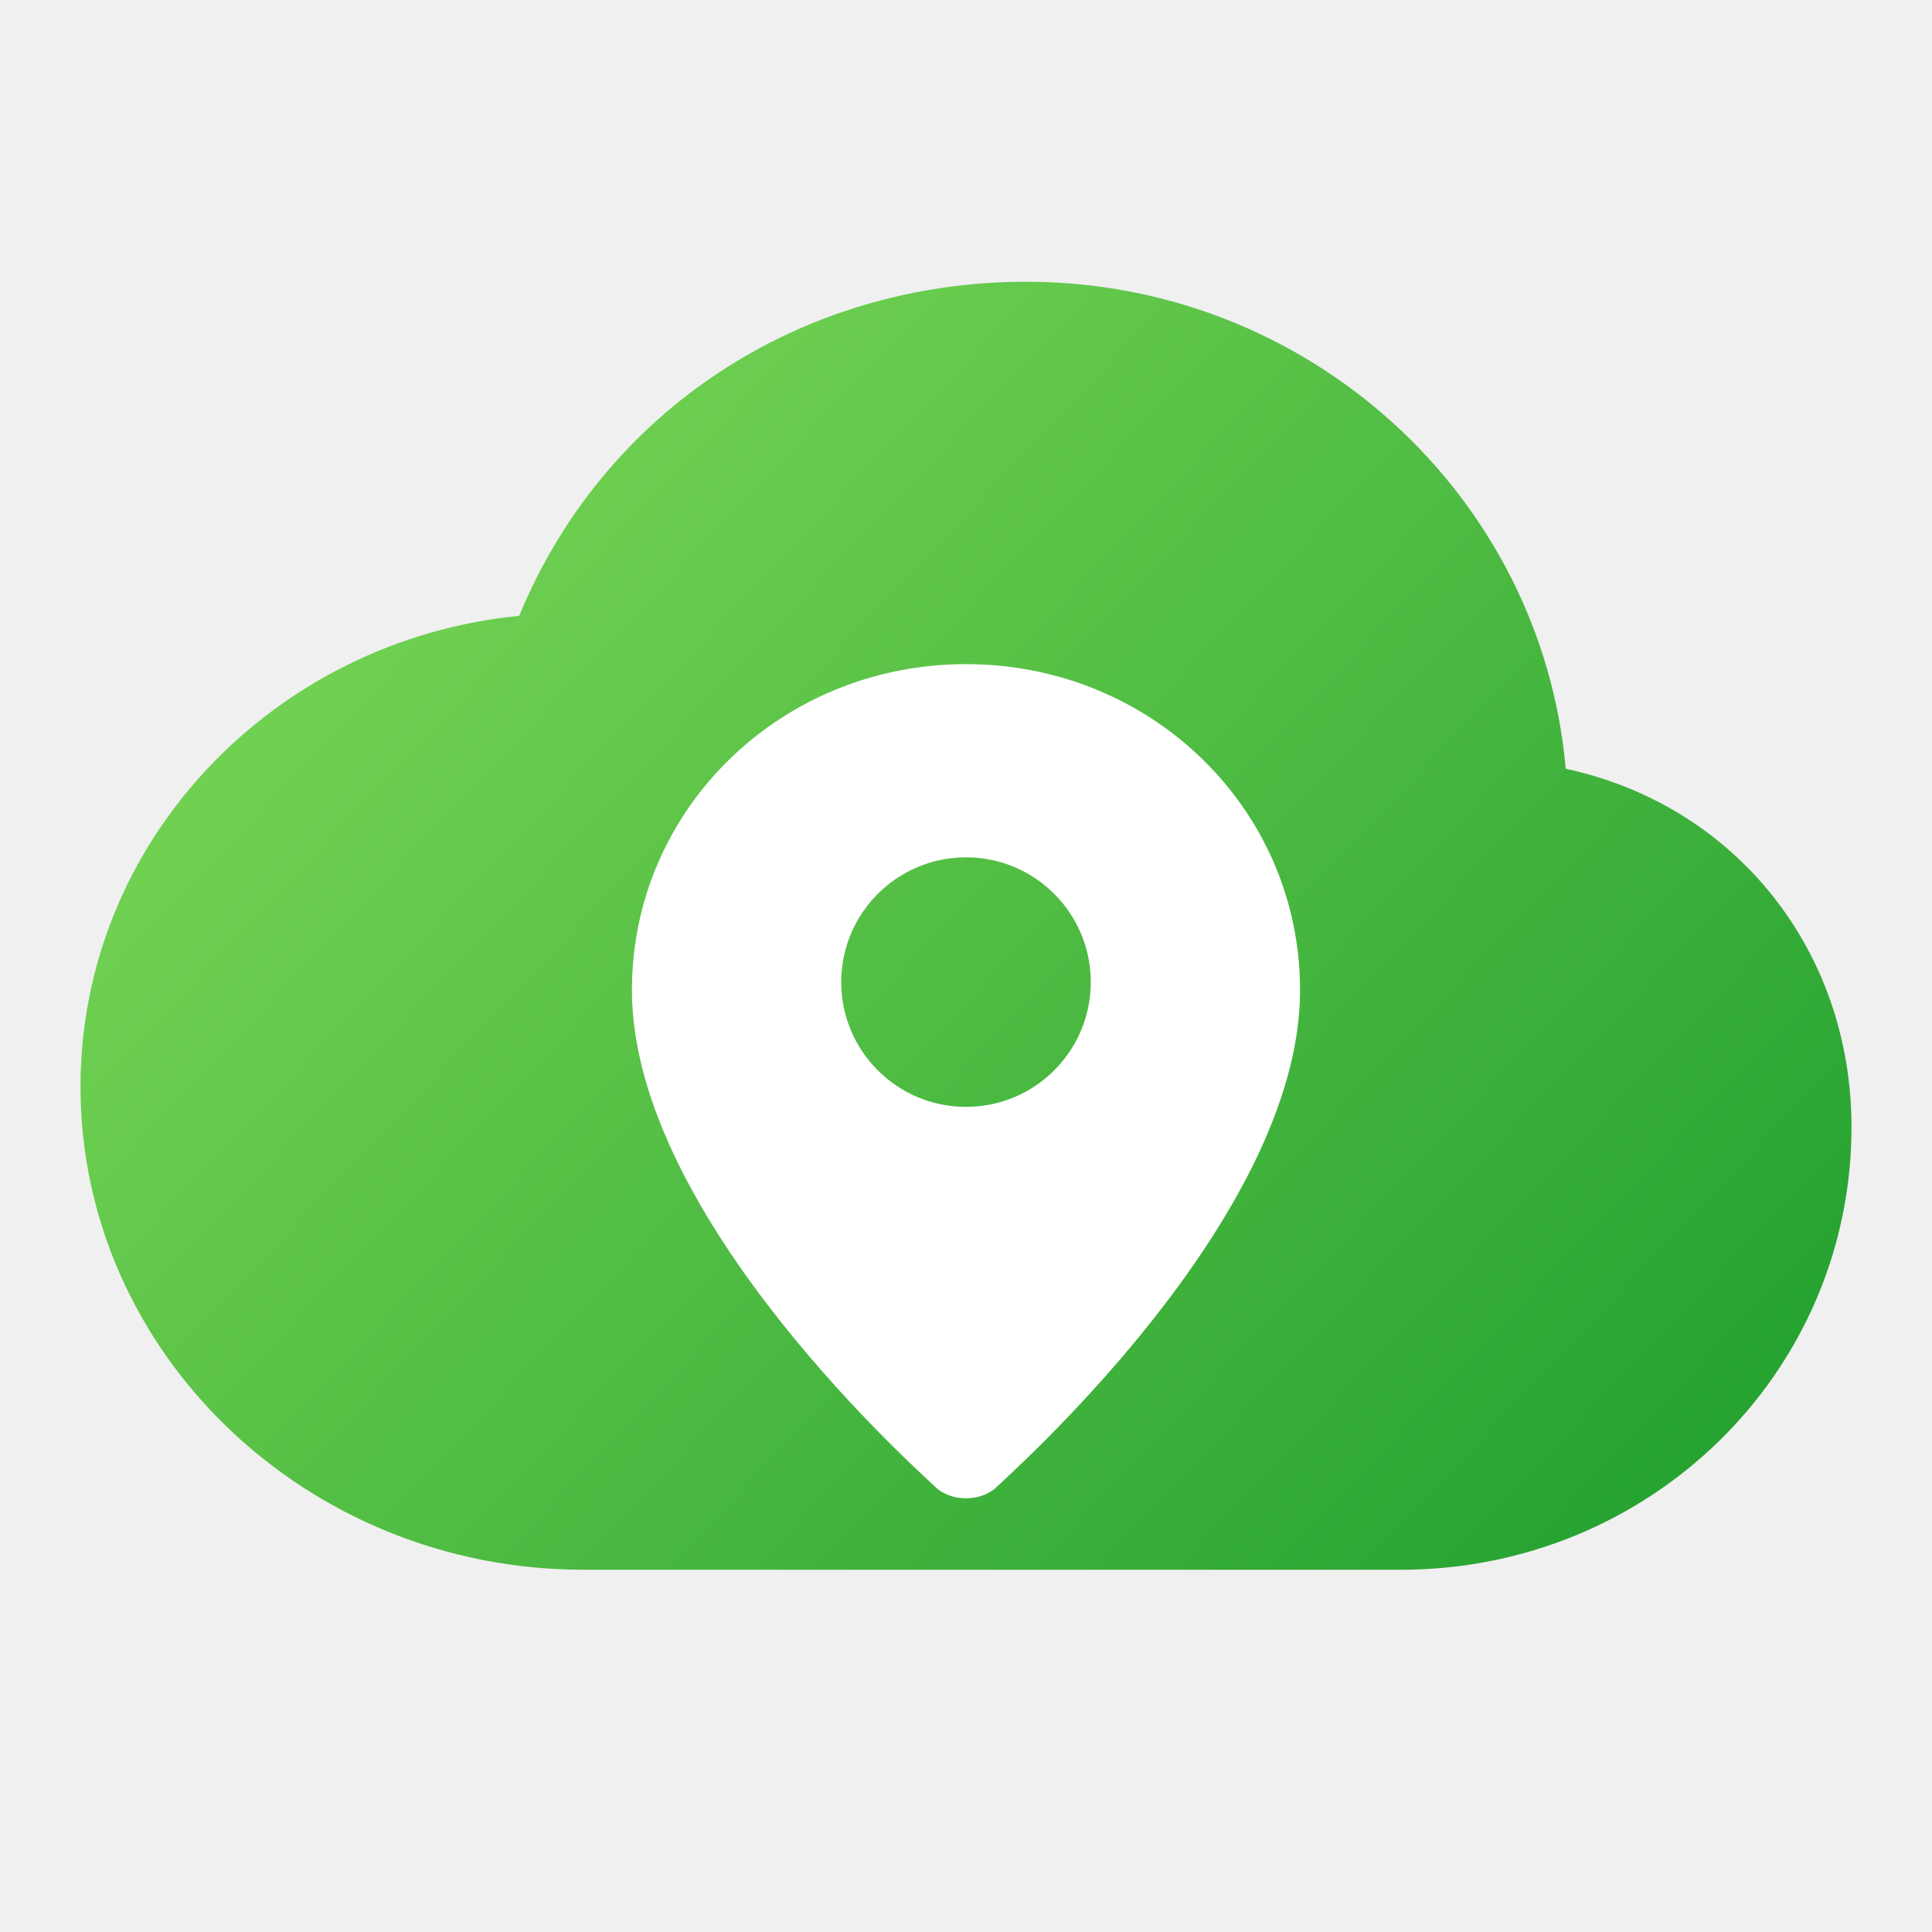
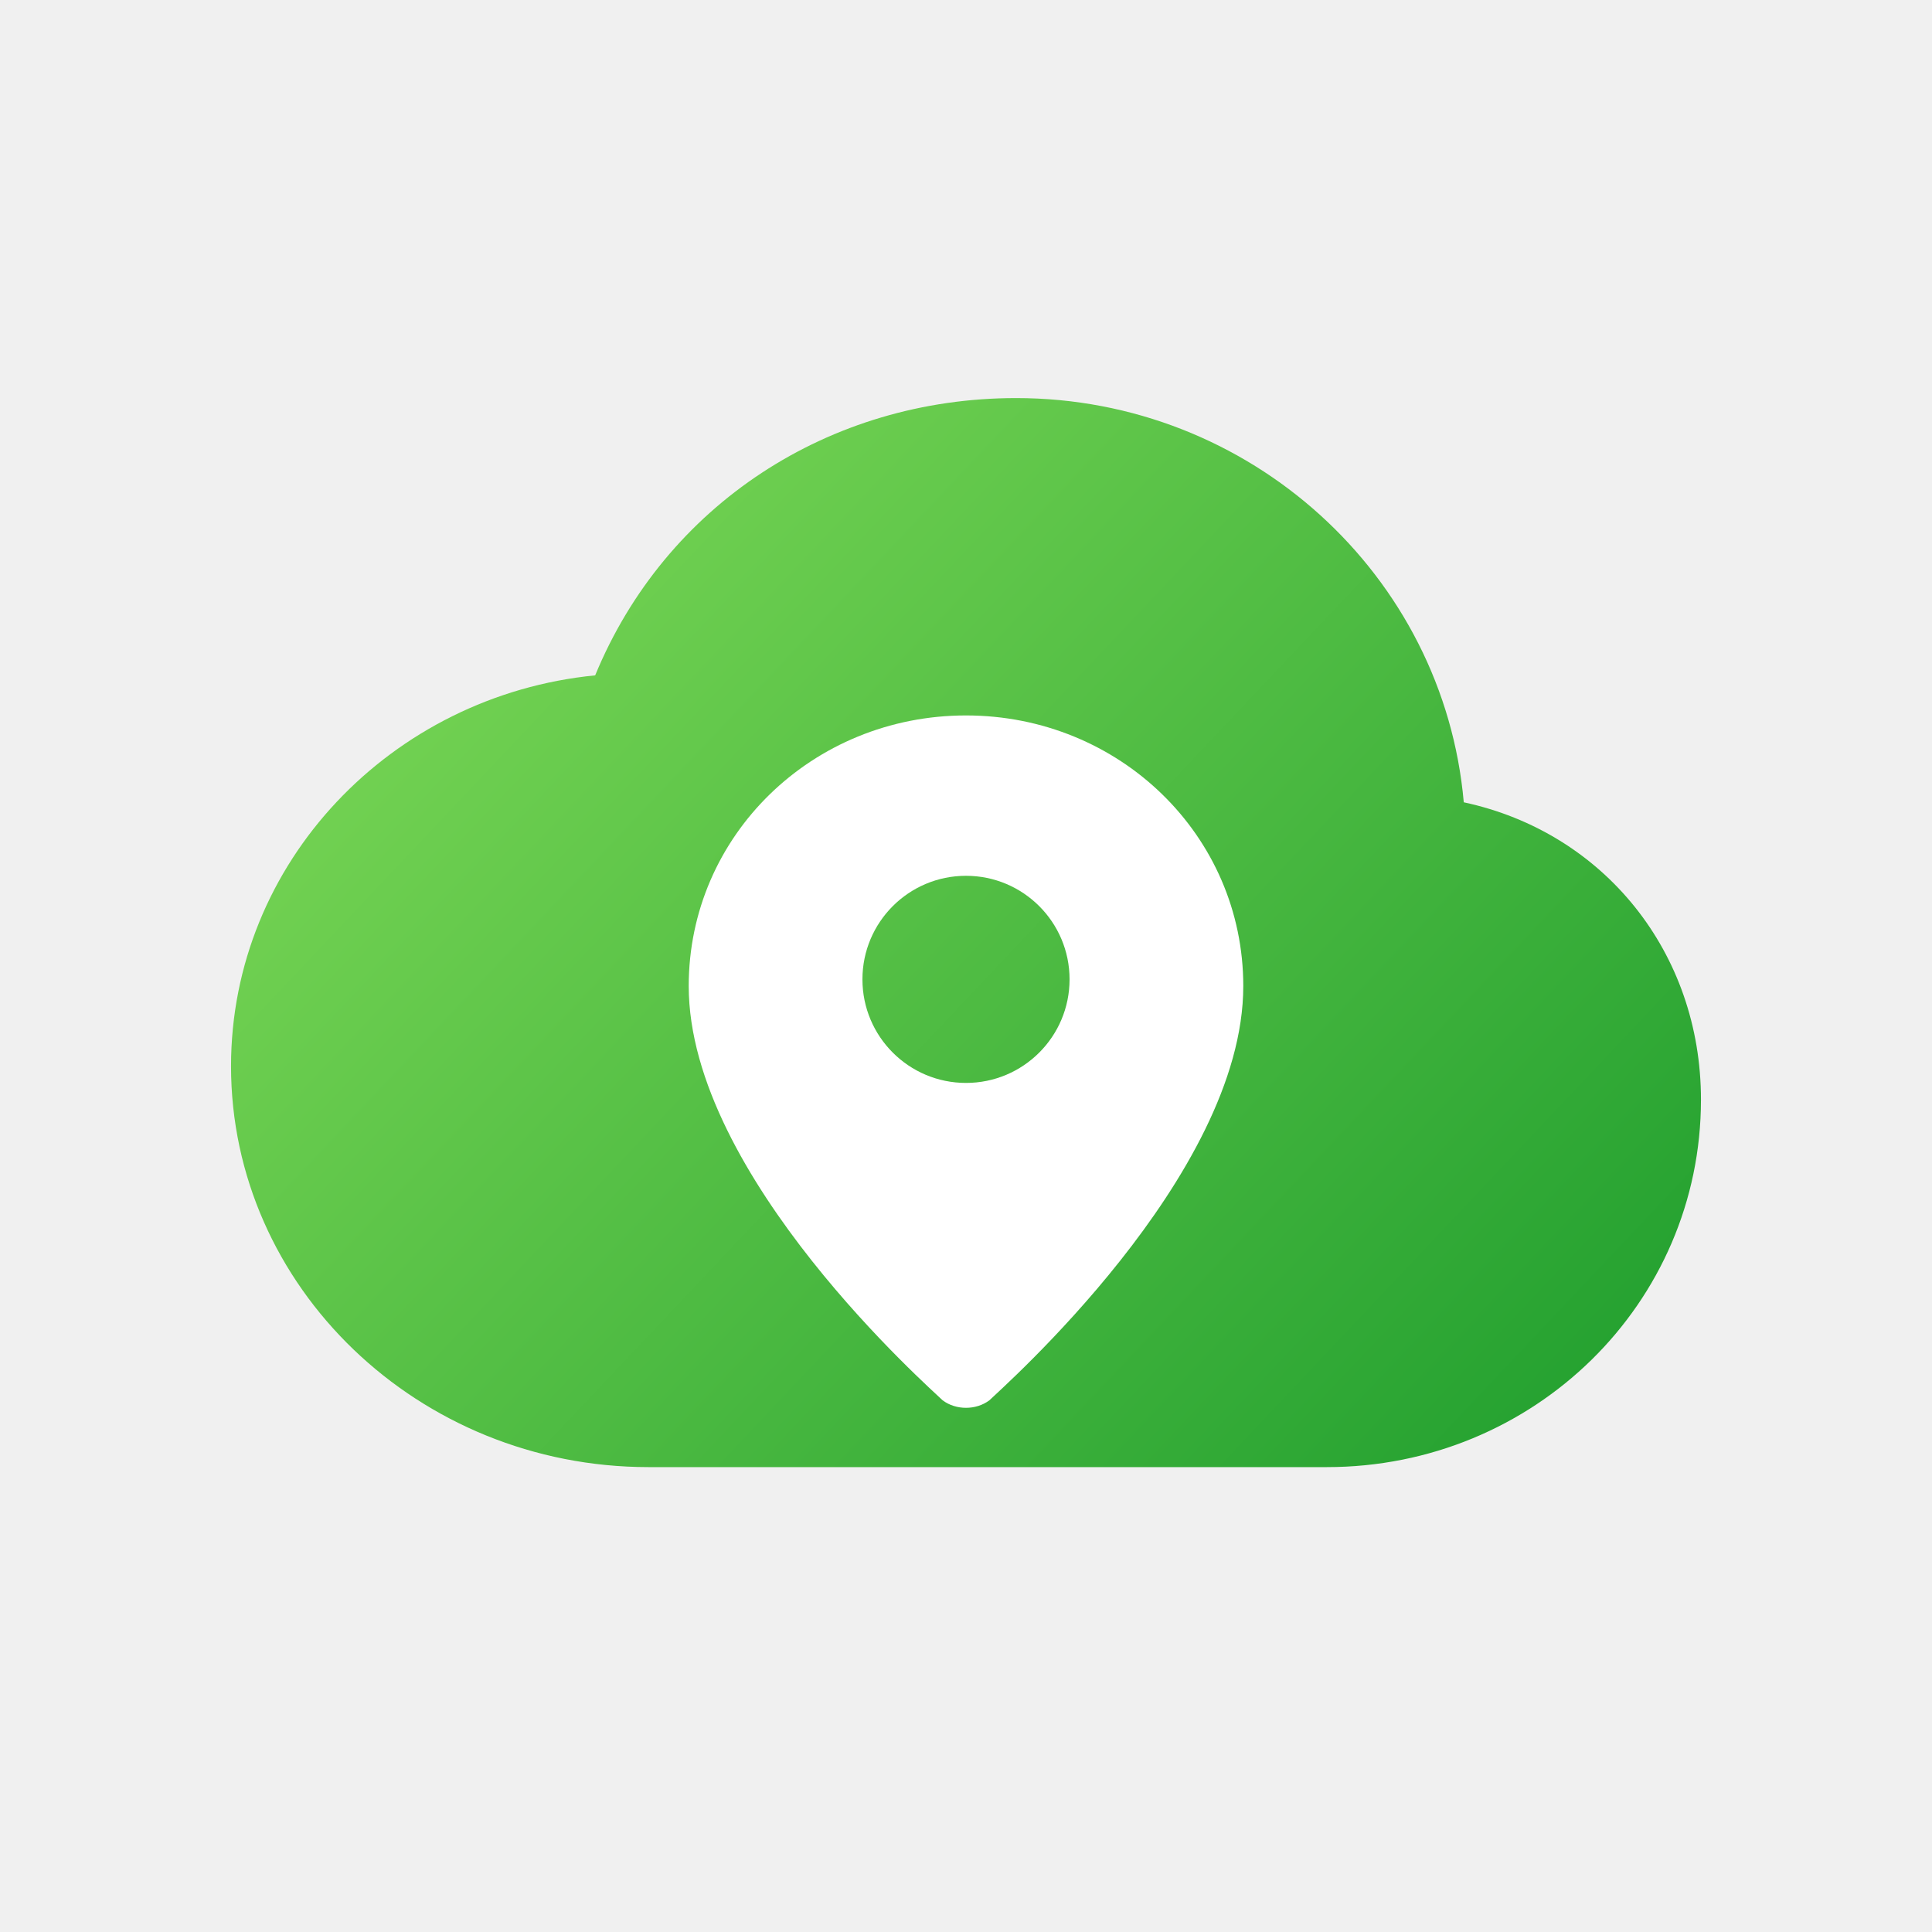
<svg xmlns="http://www.w3.org/2000/svg" width="48" height="48" viewBox="0 0 48 48" fill="none">
  <defs>
    <linearGradient id="pcGreen" x1="6" y1="8" x2="42" y2="42" gradientUnits="userSpaceOnUse">
      <stop offset="0" stop-color="#7ED957" />
      <stop offset="1" stop-color="#1F9E2E" />
    </linearGradient>
  </defs>
-   <path fill="url(#pcGreen)" d="M14.5 39C7.6 39 2 33.6 2 27c0-6.1 4.8-11.1 10.9-11.7C15 10.2 19.9 7 25.5 7c7 0 12.8 5.3 13.4 12.1C43.1 20 46 23.6 46 28c0 6.1-5 11-11.2 11H14.5z" />
-   <path fill="#ffffff" d="M24 16.5c-4.6 0-8.3 3.6-8.3 8.1 0 5.7 7.3 12.1 7.6 12.4.4.3 1 .3 1.4 0 .3-.3 7.6-6.7 7.6-12.4 0-4.5-3.7-8.1-8.3-8.1z" />
-   <circle cx="24" cy="24.4" r="3.1" fill="url(#pcGreen)" />
+   <g transform="translate(4.08 4.08) scale(0.83)">
+     <path fill="url(#pcGreen)" d="M14.5 39C7.6 39 2 33.6 2 27c0-6.1 4.8-11.1 10.9-11.7C15 10.2 19.9 7 25.5 7c7 0 12.8 5.3 13.4 12.1C43.1 20 46 23.6 46 28c0 6.1-5 11-11.2 11H14.5z" />
+     <path fill="#ffffff" d="M24 16.5c-4.6 0-8.3 3.6-8.3 8.1 0 5.7 7.3 12.1 7.6 12.4.4.3 1 .3 1.4 0 .3-.3 7.6-6.7 7.6-12.4 0-4.5-3.7-8.1-8.3-8.1z" />
+     <circle cx="24" cy="24.4" r="3.1" fill="url(#pcGreen)" />
+   </g>
</svg>
